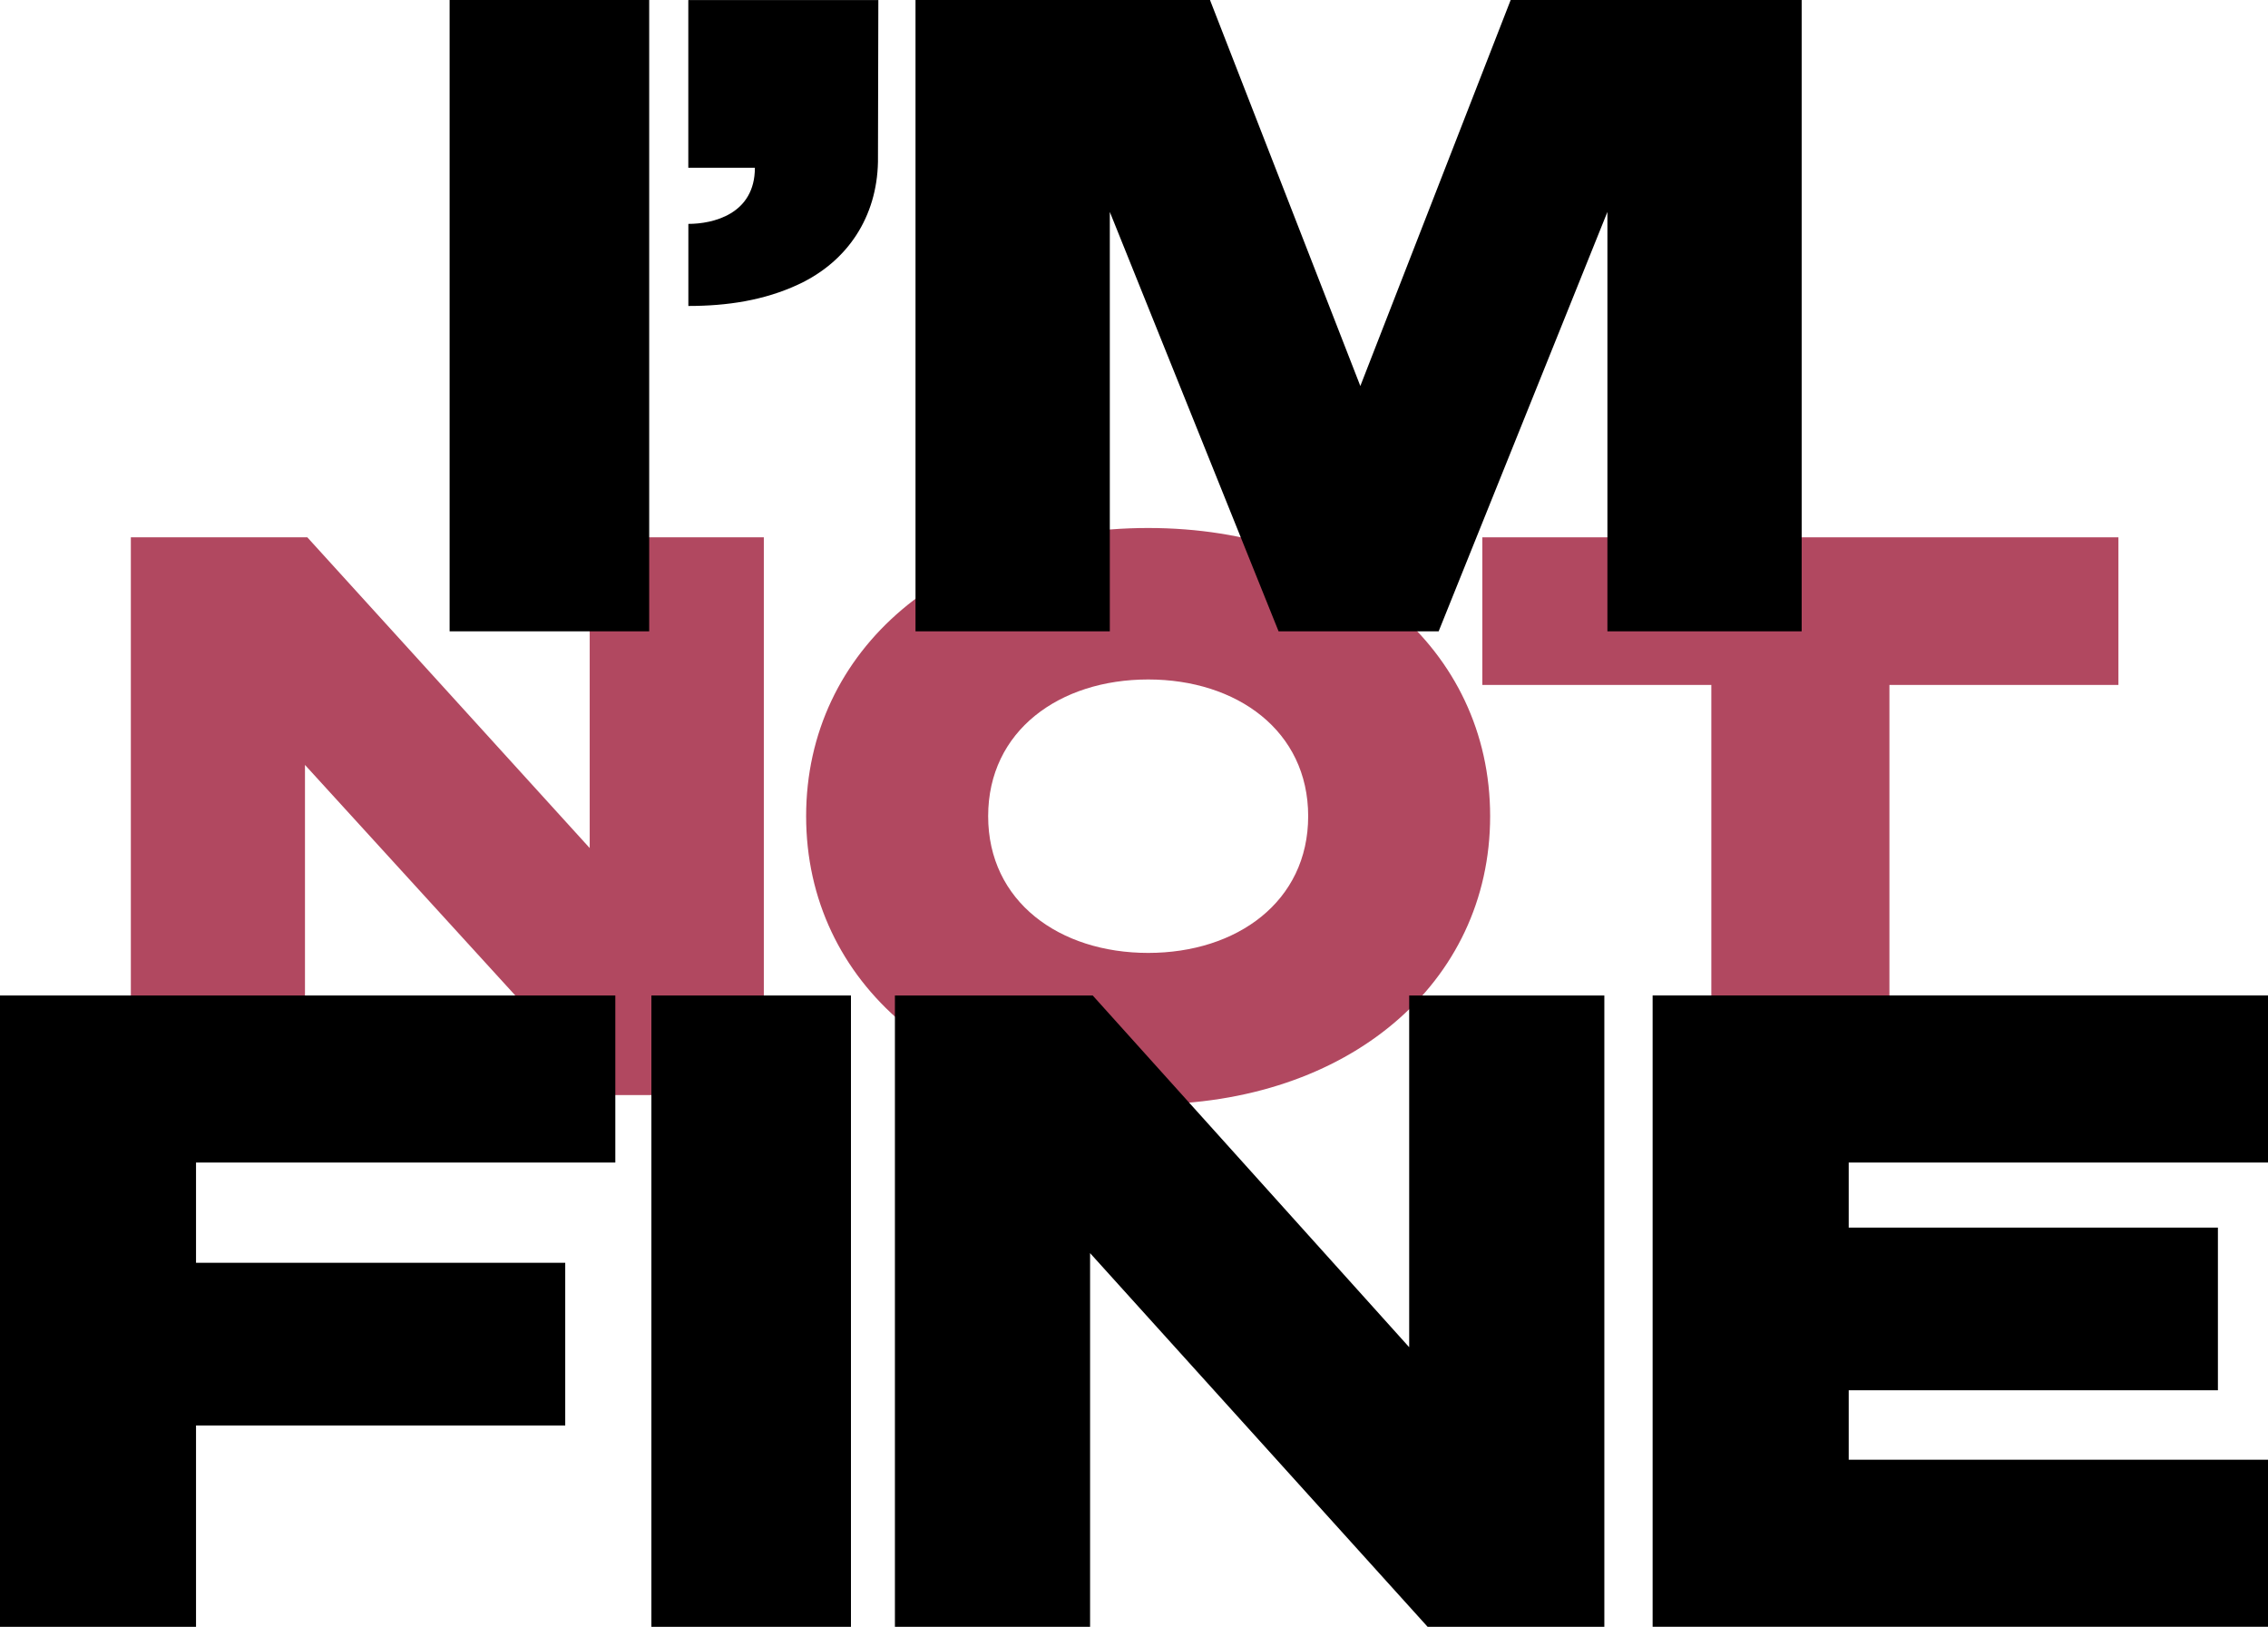
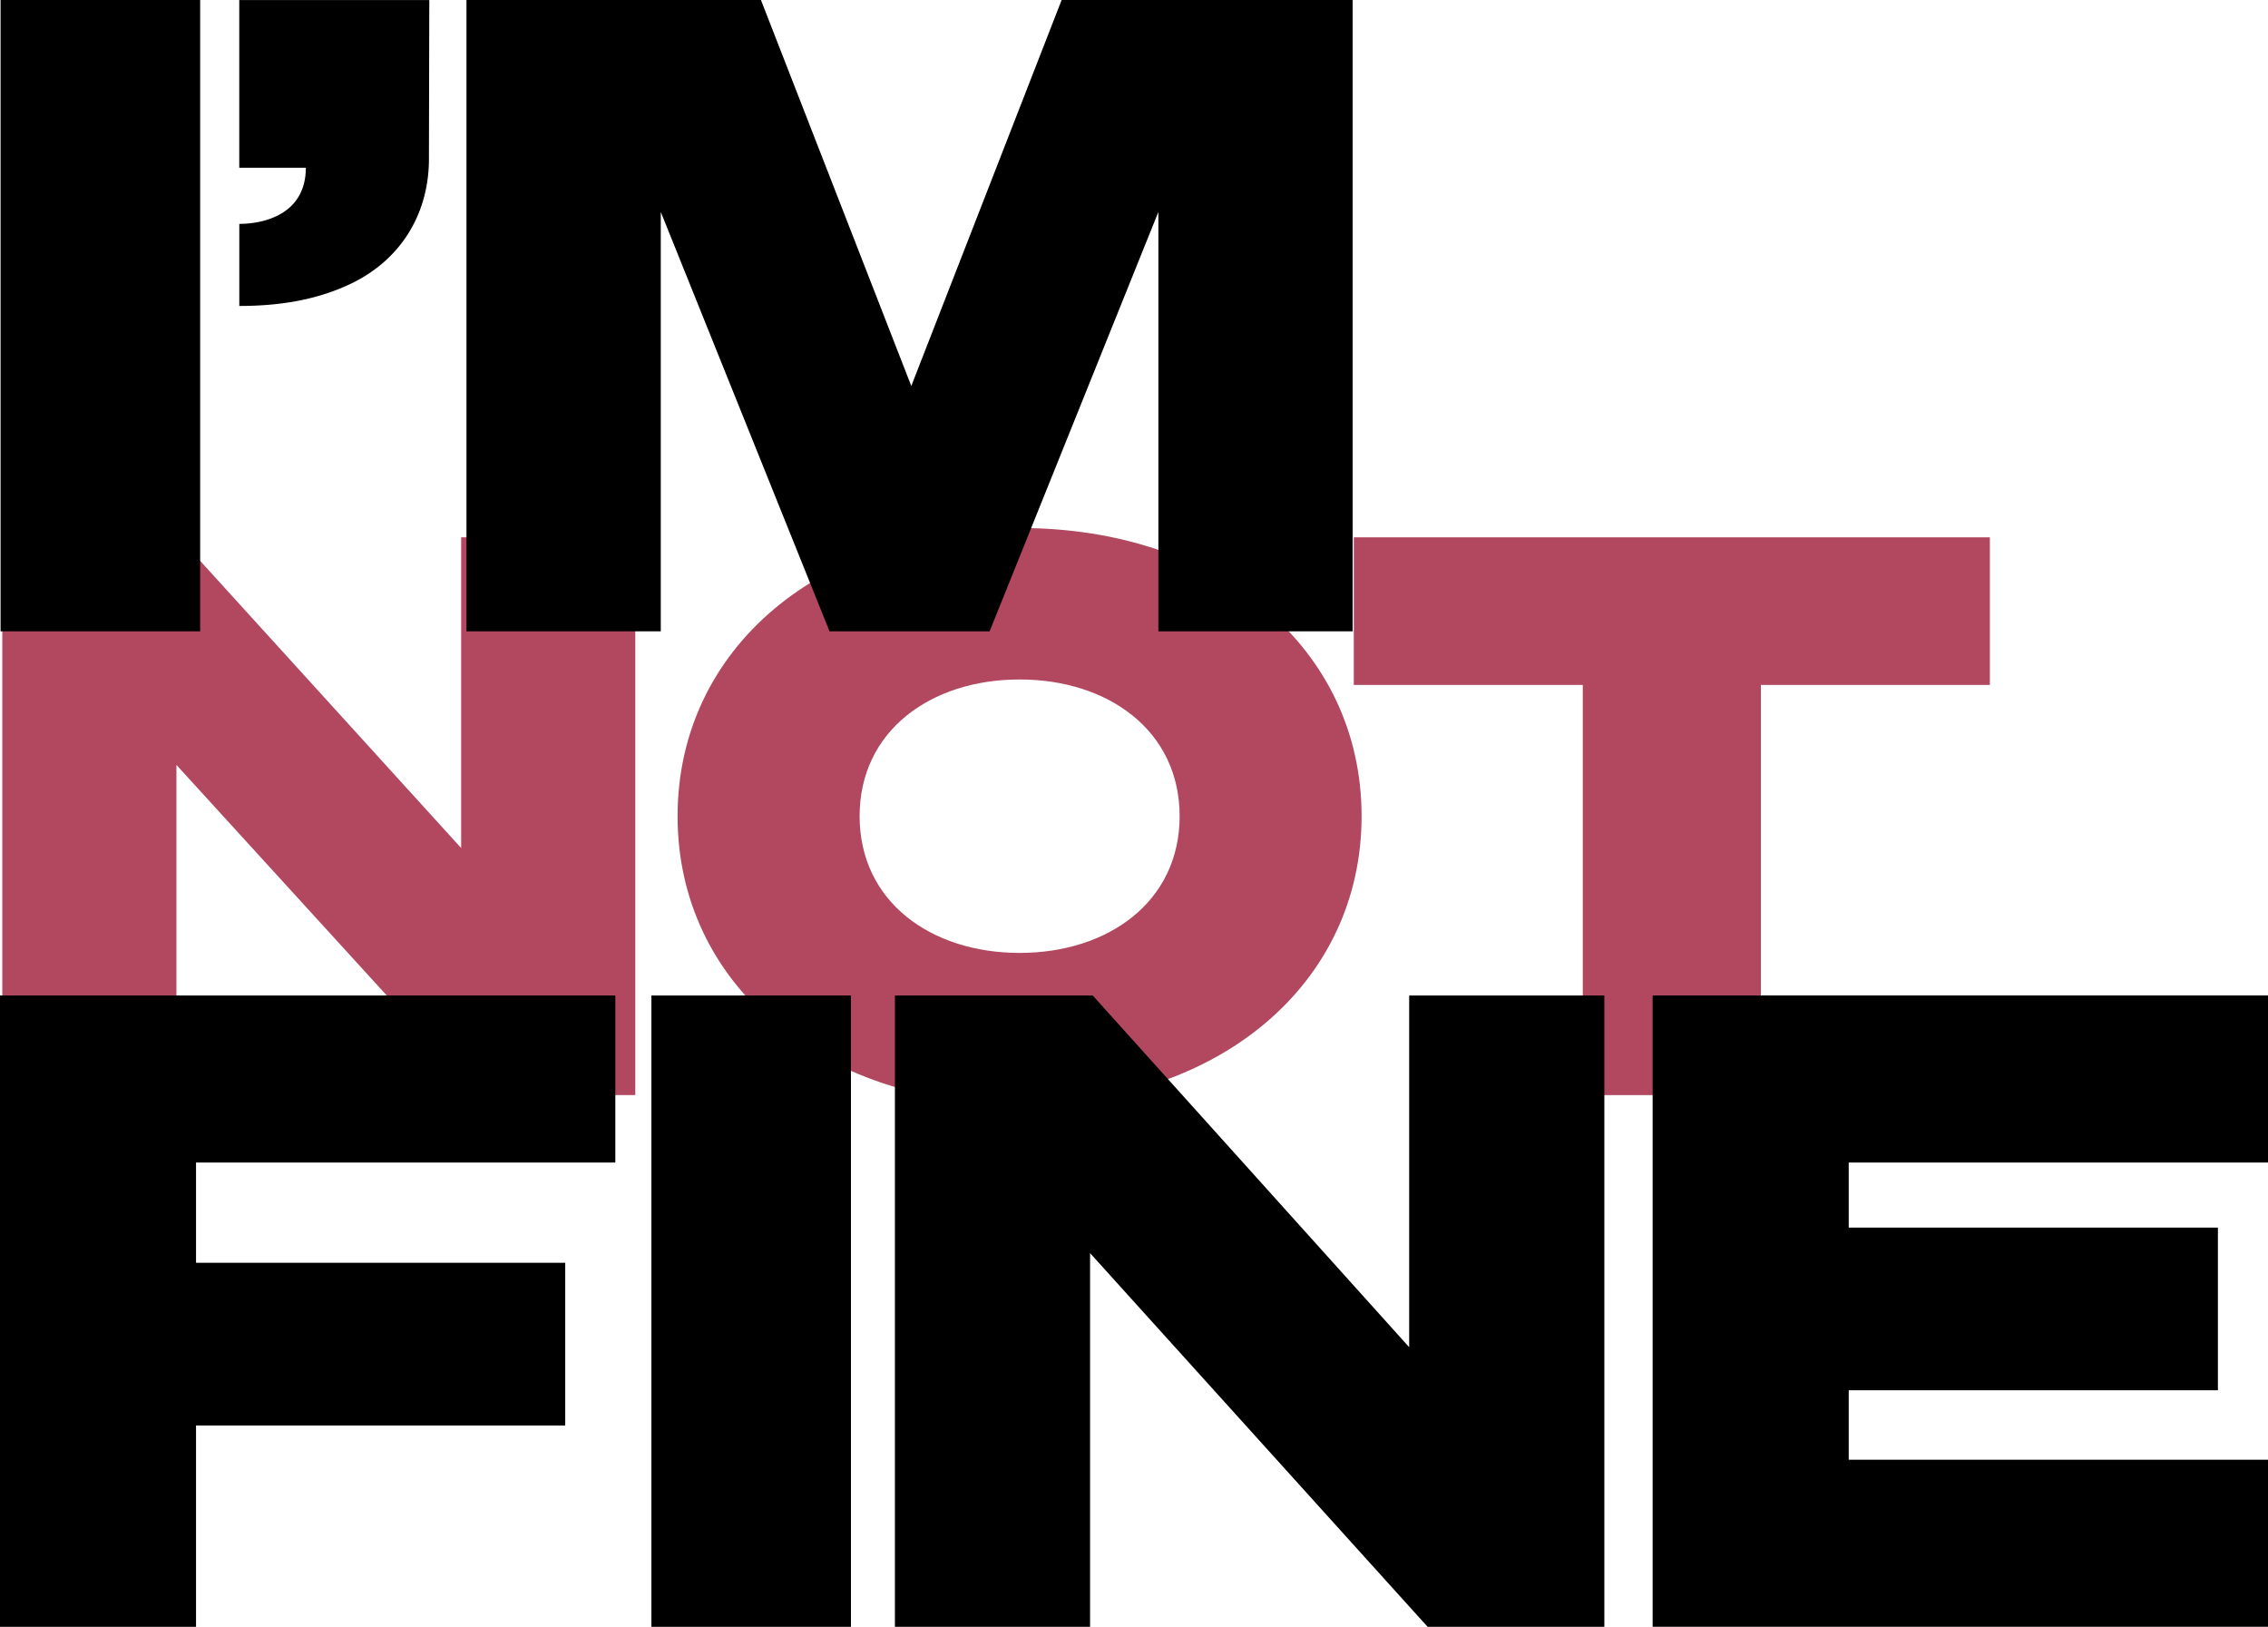
<svg xmlns="http://www.w3.org/2000/svg" viewBox="0 0 473.56 339.6" role="img" aria-label="I'm not fine">
-   <g class="imf-not" fill="#B14860">
+   <g class="imf-not" fill="#B14860" transform="translate(-26.84 0)">
    <path d="M 159.488 228.602 L 126.57 228.602 L 63.68 159.68 L 63.68 228.602 L 27.32 228.602 L 27.32 112.168 L 64.172 112.168 L 123.129 177.031 L 123.129 112.168 L 159.488 112.168 Z M 159.488 228.602 " />
    <path d="M 206.328 170.379 C 206.328 188.219 221.23 198.922 239.738 198.922 C 258.25 198.922 273.148 188.219 273.148 170.379 C 273.148 152.539 258.25 141.84 239.738 141.84 C 221.23 141.84 206.328 152.539 206.328 170.379 M 311.141 170.379 C 311.141 205.238 281.5 230.539 239.73 230.539 C 197.961 230.539 168.32 205.238 168.32 170.379 C 168.32 135.52 197.961 110.219 239.73 110.219 C 281.5 110.219 311.141 135.52 311.141 170.379 " />
    <path d="M 394.512 142.98 L 394.512 228.602 L 357.328 228.602 L 357.328 142.98 L 309.512 142.98 L 309.512 112.168 L 442.328 112.168 L 442.328 142.98 Z M 394.512 142.98 " />
  </g>
-   <g class="imf-im" fill="currentColor">
+   <g class="imf-im" fill="currentColor" transform="translate(-93.76 0)">
    <path d="M 135.551 131.789 L 93.879 131.789 L 93.879 0 L 135.551 0 Z M 135.551 131.789 " />
    <path d="M 266.969 131.789 L 231.73 44.238 L 231.73 131.789 L 191.16 131.789 L 191.16 0 L 252.648 0 L 284.039 80.578 L 315.43 0 L 376.191 0 L 376.191 131.789 L 335.629 131.789 L 335.629 44.238 L 300.391 131.789 Z M 266.969 131.789 " />
    <path d="M 143.73 63.859 L 143.73 46.738 C 148.82 46.738 157.621 44.75 157.621 35.012 L 143.719 35.012 L 143.719 0.012 L 183.398 0.012 L 183.32 33.781 C 183.102 45.191 177.07 54.551 166.699 59.379 C 159.59 62.699 151.852 63.871 143.719 63.871 Z M 143.73 63.859 " />
  </g>
  <g class="imf-fine" fill="currentColor">
    <path d="M 0 339.602 L 0 207.809 L 128.48 207.809 L 128.48 242.68 L 40.93 242.68 L 40.93 263.609 L 118.02 263.609 L 118.02 297.57 L 40.93 297.57 L 40.93 339.602 Z M 0 339.602 " />
    <path d="M 177.68 339.602 L 136.012 339.602 L 136.012 207.809 L 177.68 207.809 Z M 177.68 339.602 " />
    <path d="M 334.98 339.602 L 298.09 339.602 L 227.609 261.59 L 227.609 339.602 L 186.859 339.602 L 186.859 207.809 L 228.16 207.809 L 294.238 281.23 L 294.238 207.809 L 334.988 207.809 L 334.988 339.602 Z M 334.98 339.602 " />
    <path d="M 473.559 207.809 L 473.559 242.68 L 386.012 242.68 L 386.012 256.262 L 463.102 256.262 L 463.102 290.219 L 386.012 290.219 L 386.012 304.719 L 473.559 304.719 L 473.559 339.59 L 345.07 339.59 L 345.07 207.801 L 473.559 207.801 Z M 473.559 207.809 " />
  </g>
</svg>
